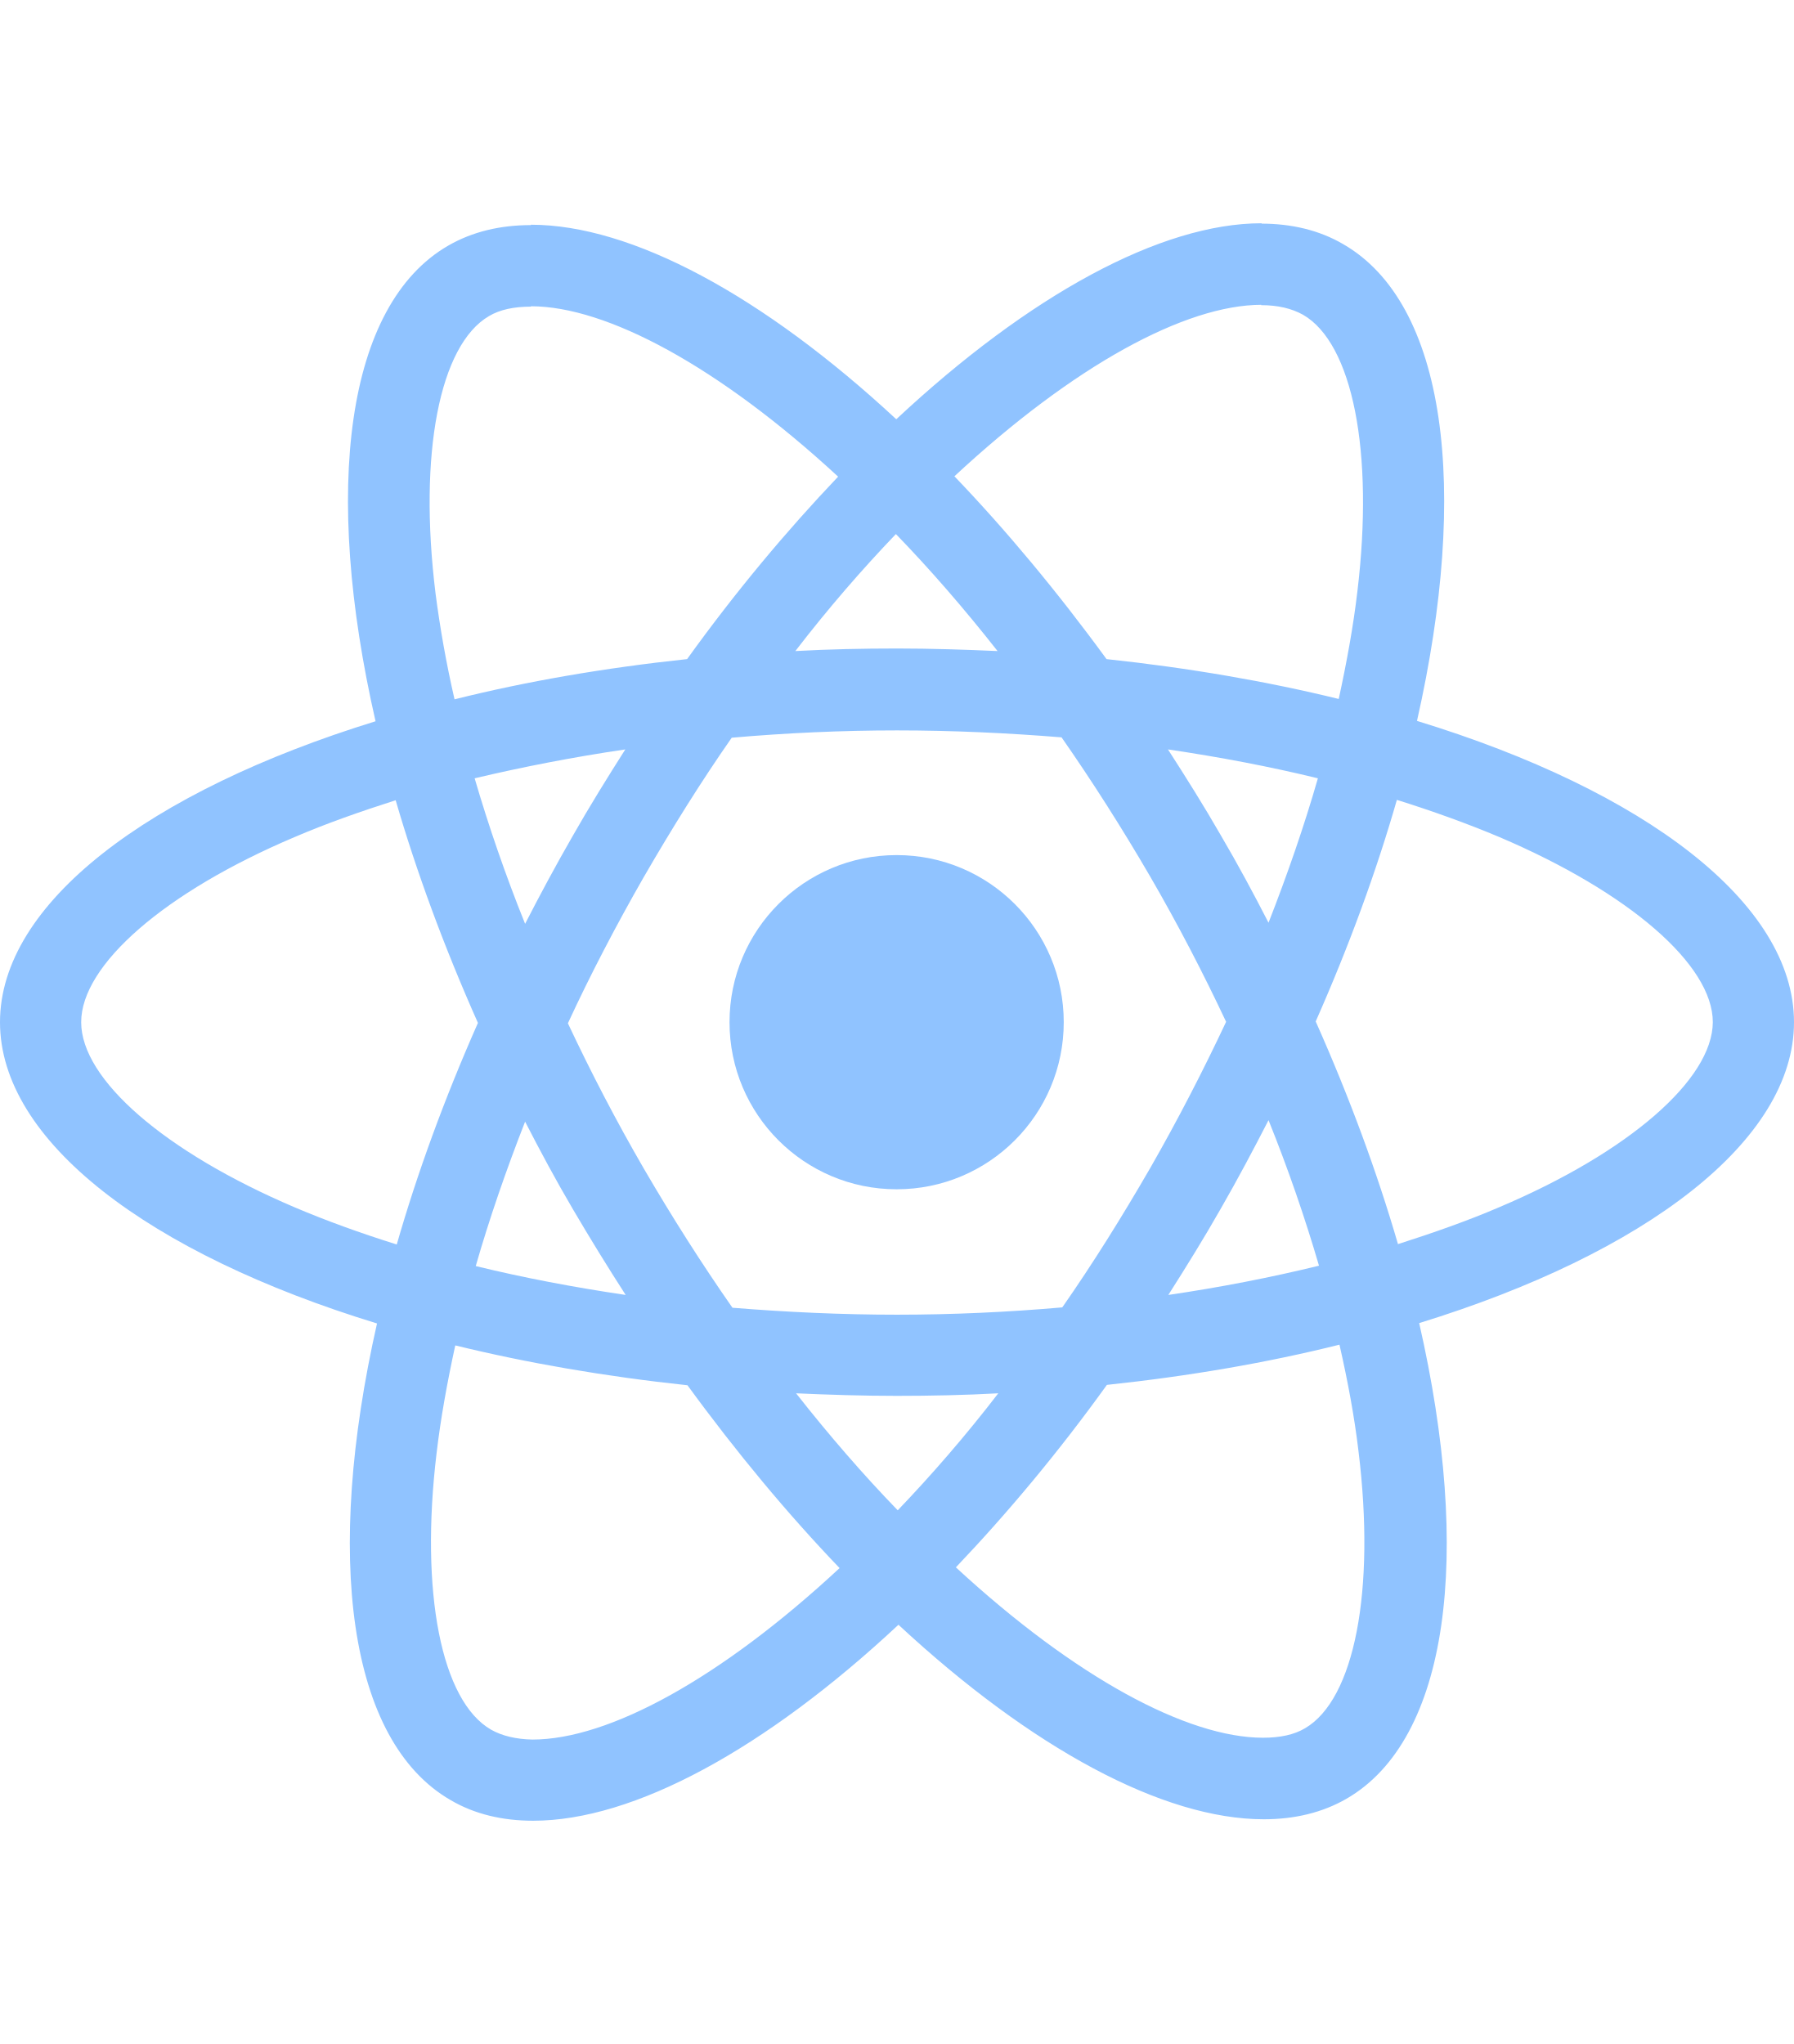
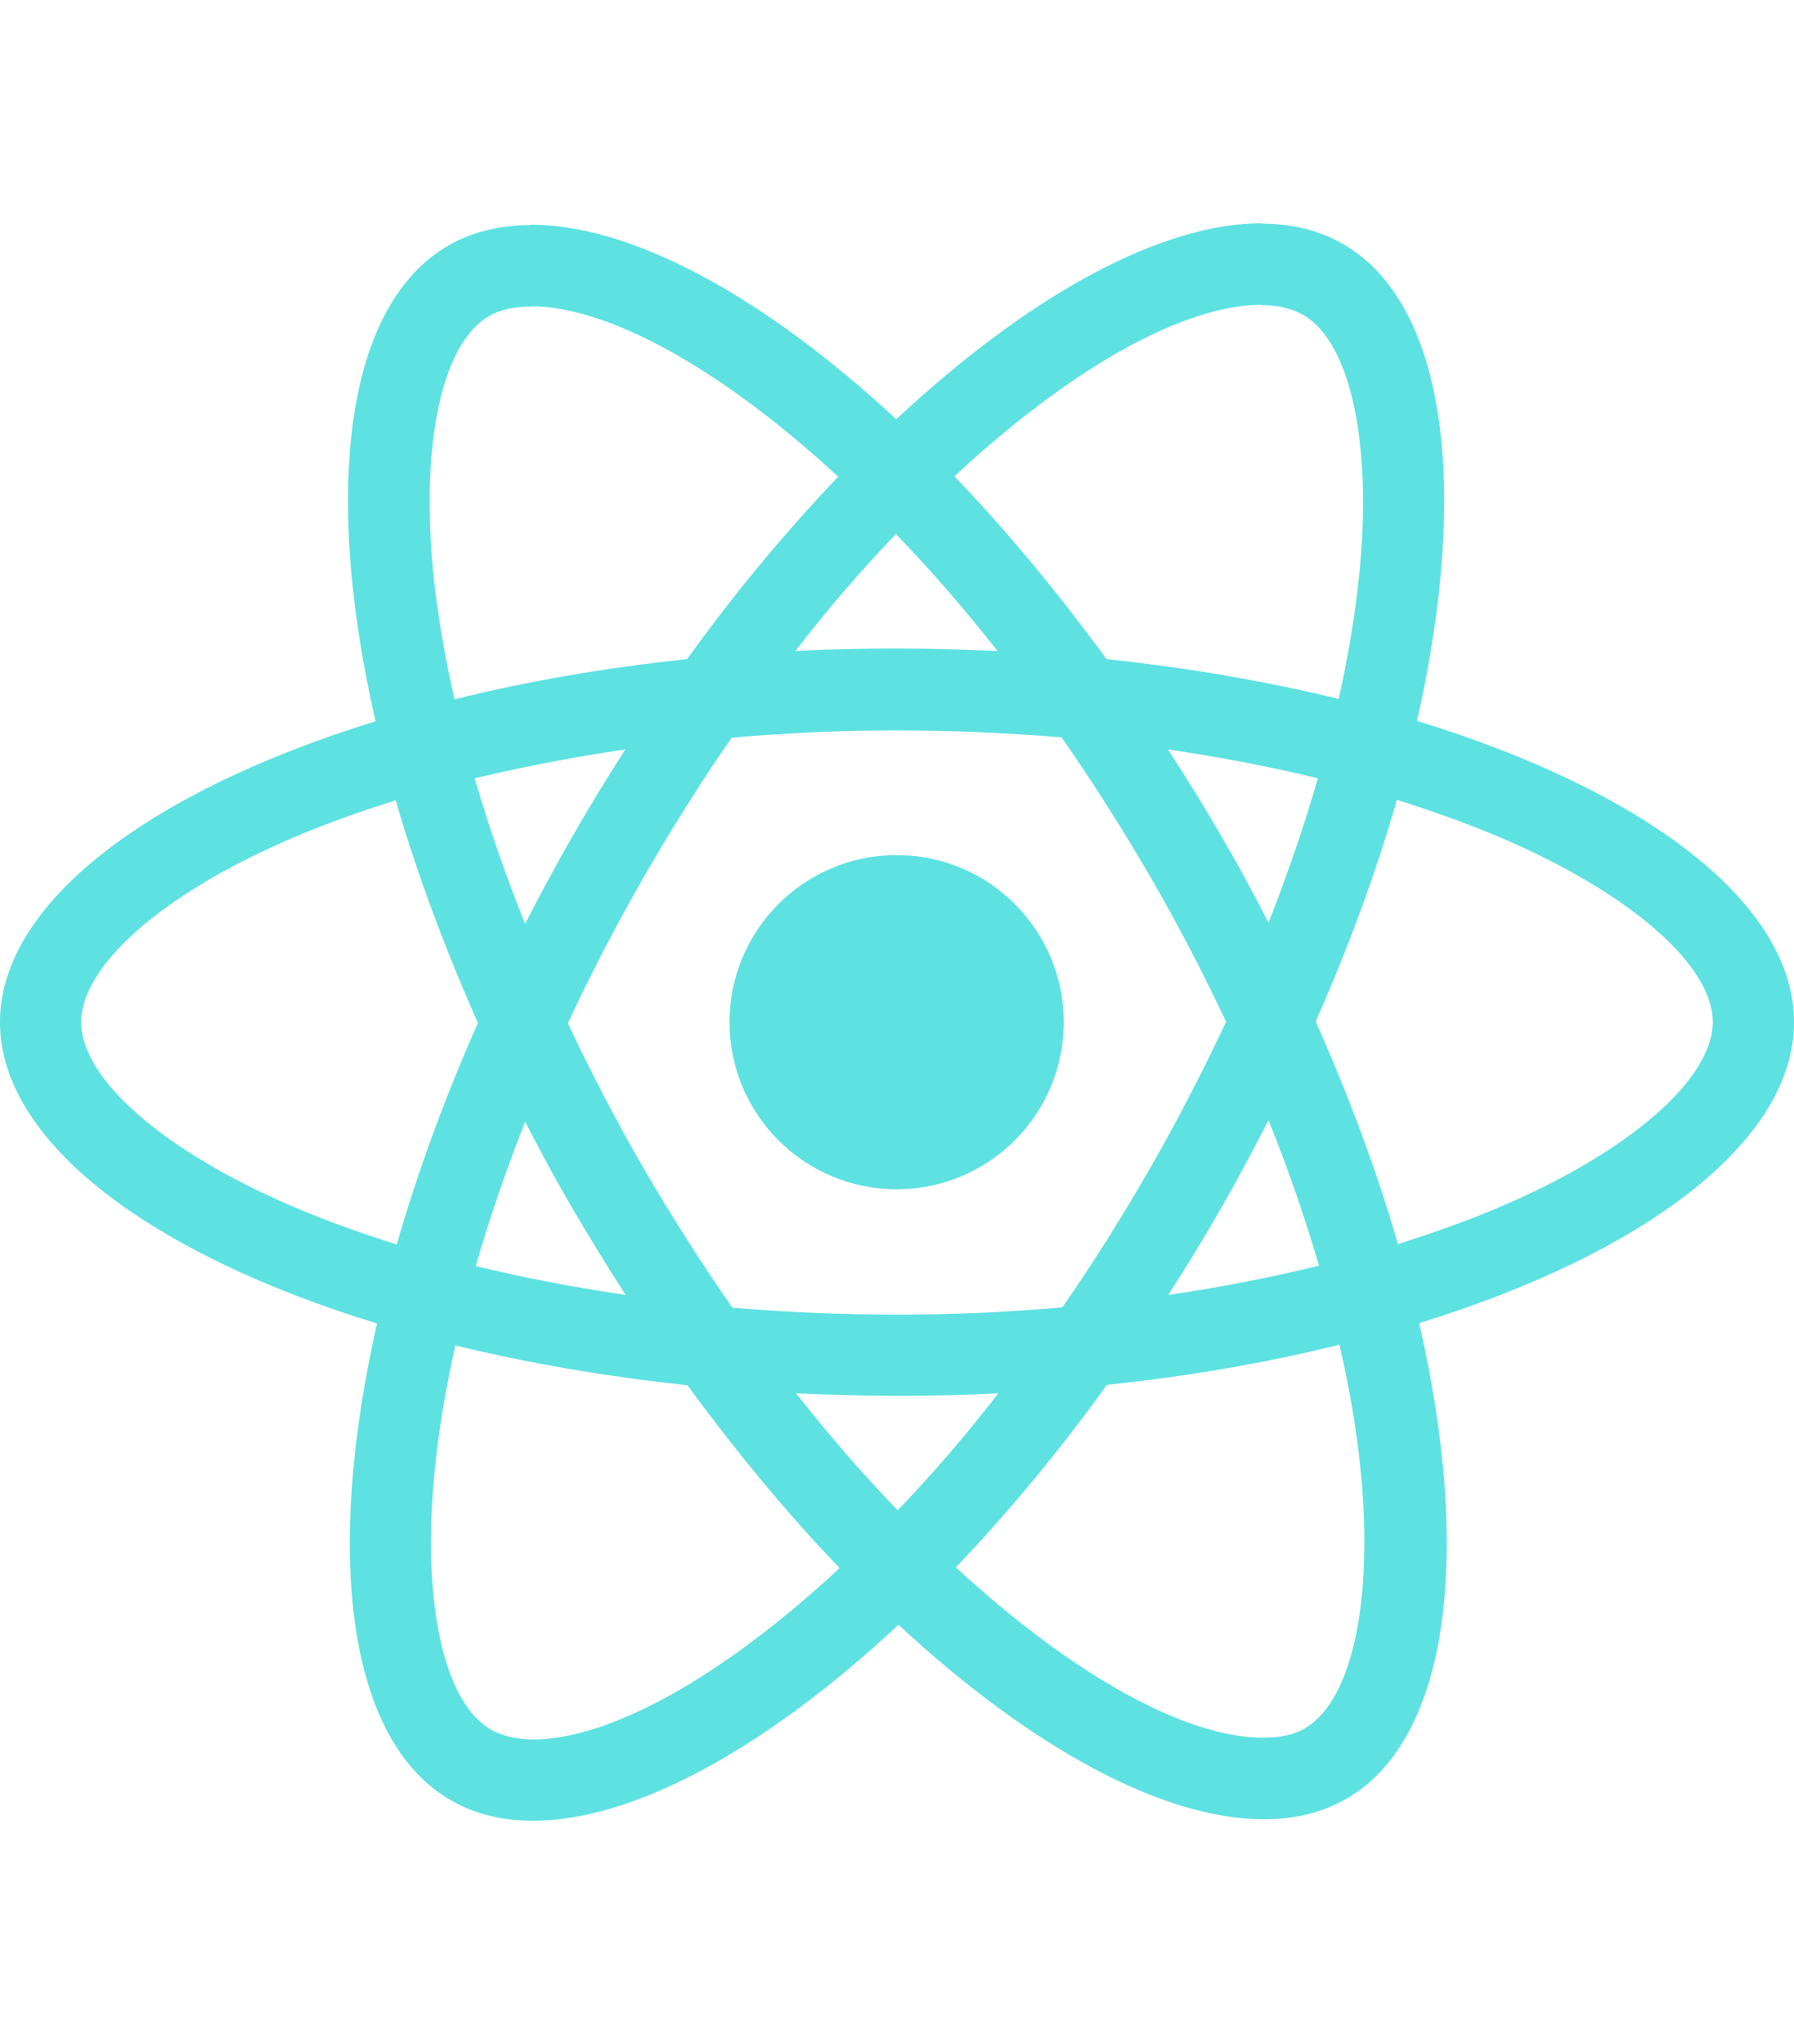
<svg xmlns="http://www.w3.org/2000/svg" height="2500" viewBox="175.7 78 490.6 436.9" width="2194">
-   <g fill="#90c3ff">
+   <g fill="#52dedeed">
    <path d="m666.3 296.5c0-32.5-40.7-63.3-103.1-82.4 14.4-63.6 8-114.2-20.2-130.4-6.5-3.8-14.1-5.6-22.4-5.6v22.3c4.6 0 8.3.9 11.4 2.6 13.6 7.8 19.5 37.5 14.9 75.7-1.1 9.4-2.9 19.3-5.1 29.4-19.6-4.8-41-8.5-63.5-10.9-13.5-18.5-27.5-35.3-41.6-50 32.6-30.3 63.2-46.9 84-46.9v-22.3c-27.5 0-63.5 19.6-99.9 53.6-36.4-33.8-72.4-53.2-99.9-53.2v22.3c20.7 0 51.4 16.5 84 46.6-14 14.7-28 31.4-41.3 49.9-22.6 2.4-44 6.1-63.6 11-2.3-10-4-19.7-5.2-29-4.7-38.2 1.1-67.9 14.6-75.8 3-1.8 6.9-2.6 11.5-2.6v-22.3c-8.4 0-16 1.8-22.6 5.6-28.1 16.2-34.4 66.7-19.9 130.1-62.2 19.2-102.7 49.9-102.7 82.3 0 32.5 40.7 63.3 103.1 82.4-14.4 63.6-8 114.2 20.2 130.4 6.5 3.8 14.1 5.6 22.5 5.6 27.5 0 63.5-19.6 99.9-53.6 36.4 33.8 72.4 53.2 99.9 53.2 8.4 0 16-1.8 22.6-5.6 28.1-16.2 34.4-66.7 19.9-130.1 62-19.1 102.5-49.9 102.5-82.3zm-130.2-66.7c-3.7 12.9-8.3 26.2-13.5 39.5-4.1-8-8.4-16-13.1-24-4.6-8-9.5-15.8-14.4-23.4 14.2 2.1 27.9 4.7 41 7.9zm-45.8 106.5c-7.8 13.5-15.8 26.3-24.1 38.2-14.9 1.3-30 2-45.2 2-15.1 0-30.2-.7-45-1.9-8.3-11.9-16.4-24.6-24.2-38-7.6-13.1-14.5-26.4-20.8-39.8 6.2-13.4 13.2-26.8 20.7-39.9 7.8-13.5 15.8-26.3 24.1-38.2 14.9-1.3 30-2 45.2-2 15.1 0 30.2.7 45 1.9 8.3 11.9 16.4 24.6 24.2 38 7.6 13.1 14.5 26.4 20.8 39.8-6.3 13.4-13.2 26.8-20.7 39.9zm32.3-13c5.4 13.4 10 26.8 13.8 39.8-13.1 3.2-26.9 5.9-41.2 8 4.9-7.7 9.8-15.6 14.4-23.7 4.6-8 8.9-16.1 13-24.1zm-101.4 106.7c-9.3-9.6-18.6-20.3-27.8-32 9 .4 18.2.7 27.5.7 9.4 0 18.7-.2 27.8-.7-9 11.7-18.3 22.4-27.5 32zm-74.4-58.9c-14.2-2.1-27.9-4.7-41-7.9 3.7-12.9 8.3-26.2 13.5-39.5 4.1 8 8.4 16 13.1 24s9.5 15.8 14.4 23.4zm73.9-208.1c9.3 9.6 18.6 20.3 27.8 32-9-.4-18.2-.7-27.5-.7-9.4 0-18.7.2-27.8.7 9-11.7 18.3-22.4 27.5-32zm-74 58.9c-4.9 7.7-9.8 15.6-14.4 23.7-4.6 8-8.9 16-13 24-5.4-13.4-10-26.8-13.8-39.8 13.1-3.1 26.9-5.8 41.2-7.9zm-90.5 125.2c-35.4-15.1-58.3-34.9-58.3-50.6s22.9-35.6 58.3-50.6c8.6-3.7 18-7 27.7-10.1 5.7 19.6 13.2 40 22.5 60.9-9.2 20.8-16.6 41.1-22.2 60.6-9.9-3.1-19.3-6.5-28-10.2zm53.8 142.9c-13.6-7.8-19.5-37.5-14.9-75.7 1.1-9.4 2.9-19.3 5.1-29.4 19.6 4.8 41 8.5 63.5 10.9 13.5 18.5 27.5 35.3 41.6 50-32.6 30.3-63.2 46.9-84 46.9-4.5-.1-8.3-1-11.3-2.7zm237.2-76.2c4.7 38.2-1.1 67.9-14.6 75.8-3 1.8-6.9 2.6-11.5 2.6-20.7 0-51.4-16.5-84-46.6 14-14.7 28-31.4 41.3-49.9 22.6-2.4 44-6.1 63.6-11 2.3 10.1 4.1 19.8 5.2 29.1zm38.5-66.7c-8.6 3.7-18 7-27.7 10.1-5.7-19.6-13.2-40-22.5-60.9 9.2-20.8 16.6-41.1 22.2-60.6 9.9 3.1 19.3 6.5 28.1 10.2 35.4 15.1 58.3 34.9 58.3 50.6-.1 15.7-23 35.6-58.4 50.6z" />
    <circle cx="420.9" cy="296.5" r="45.7" />
  </g>
</svg>
